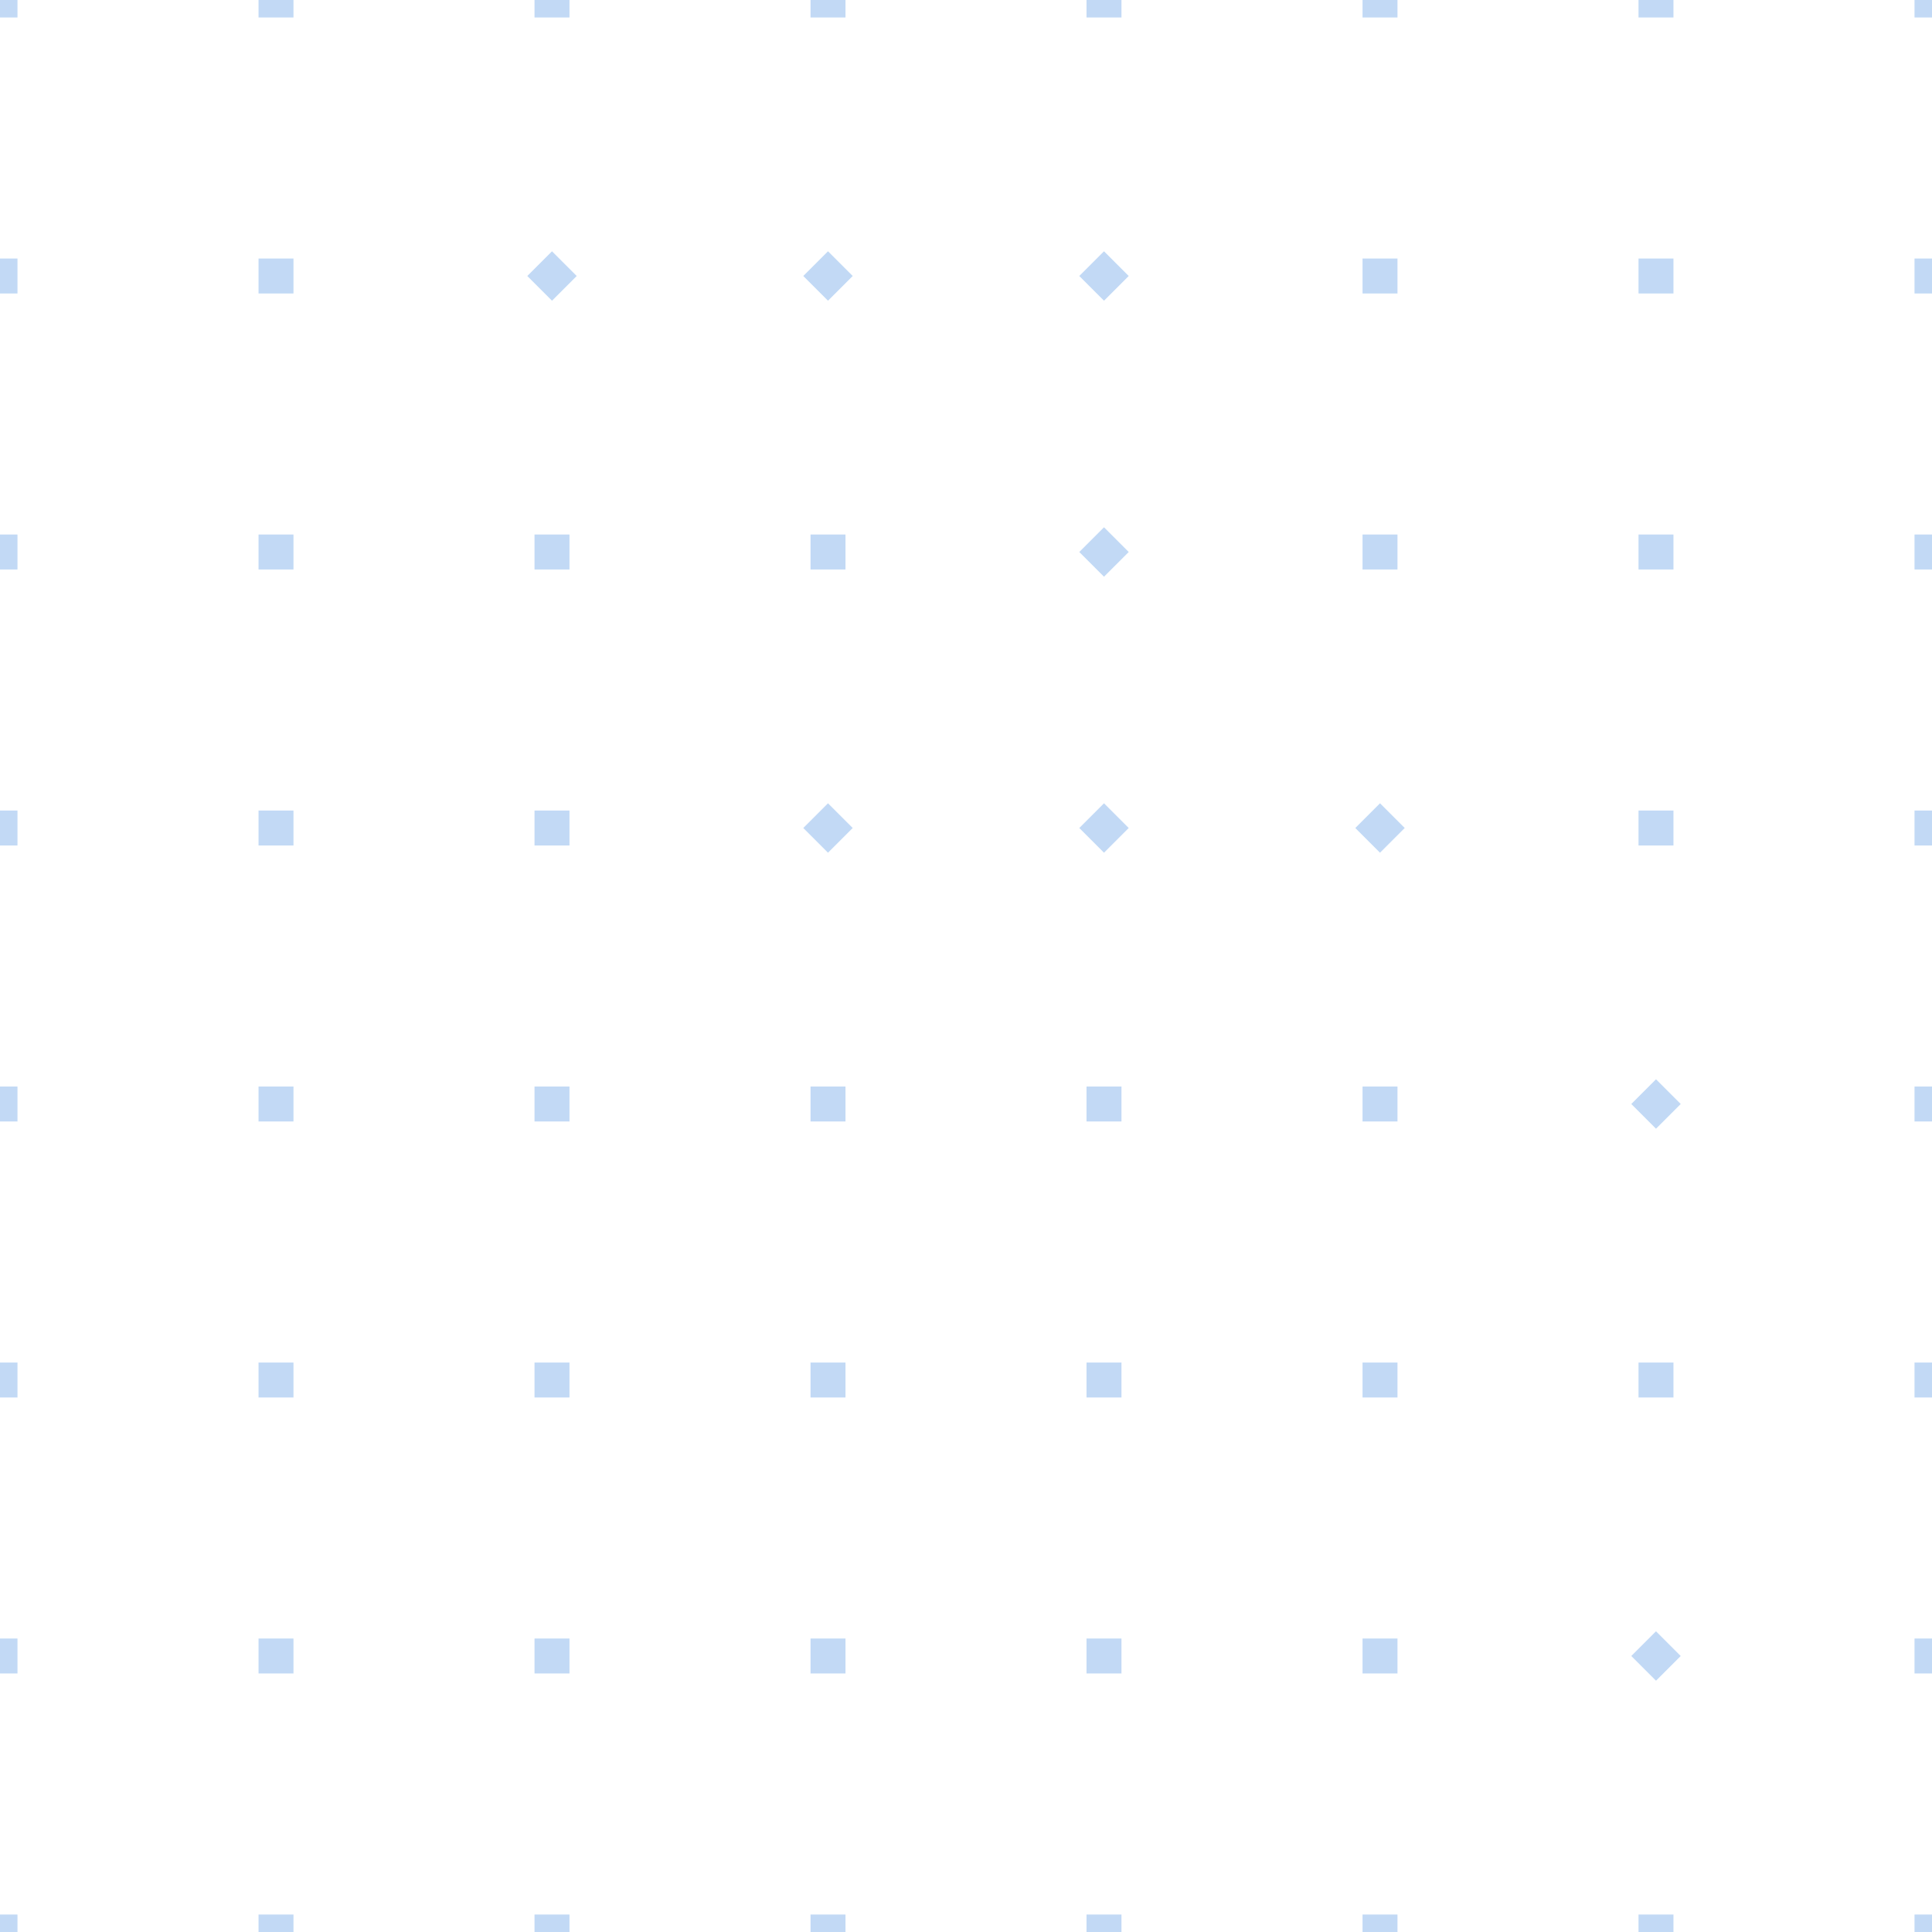
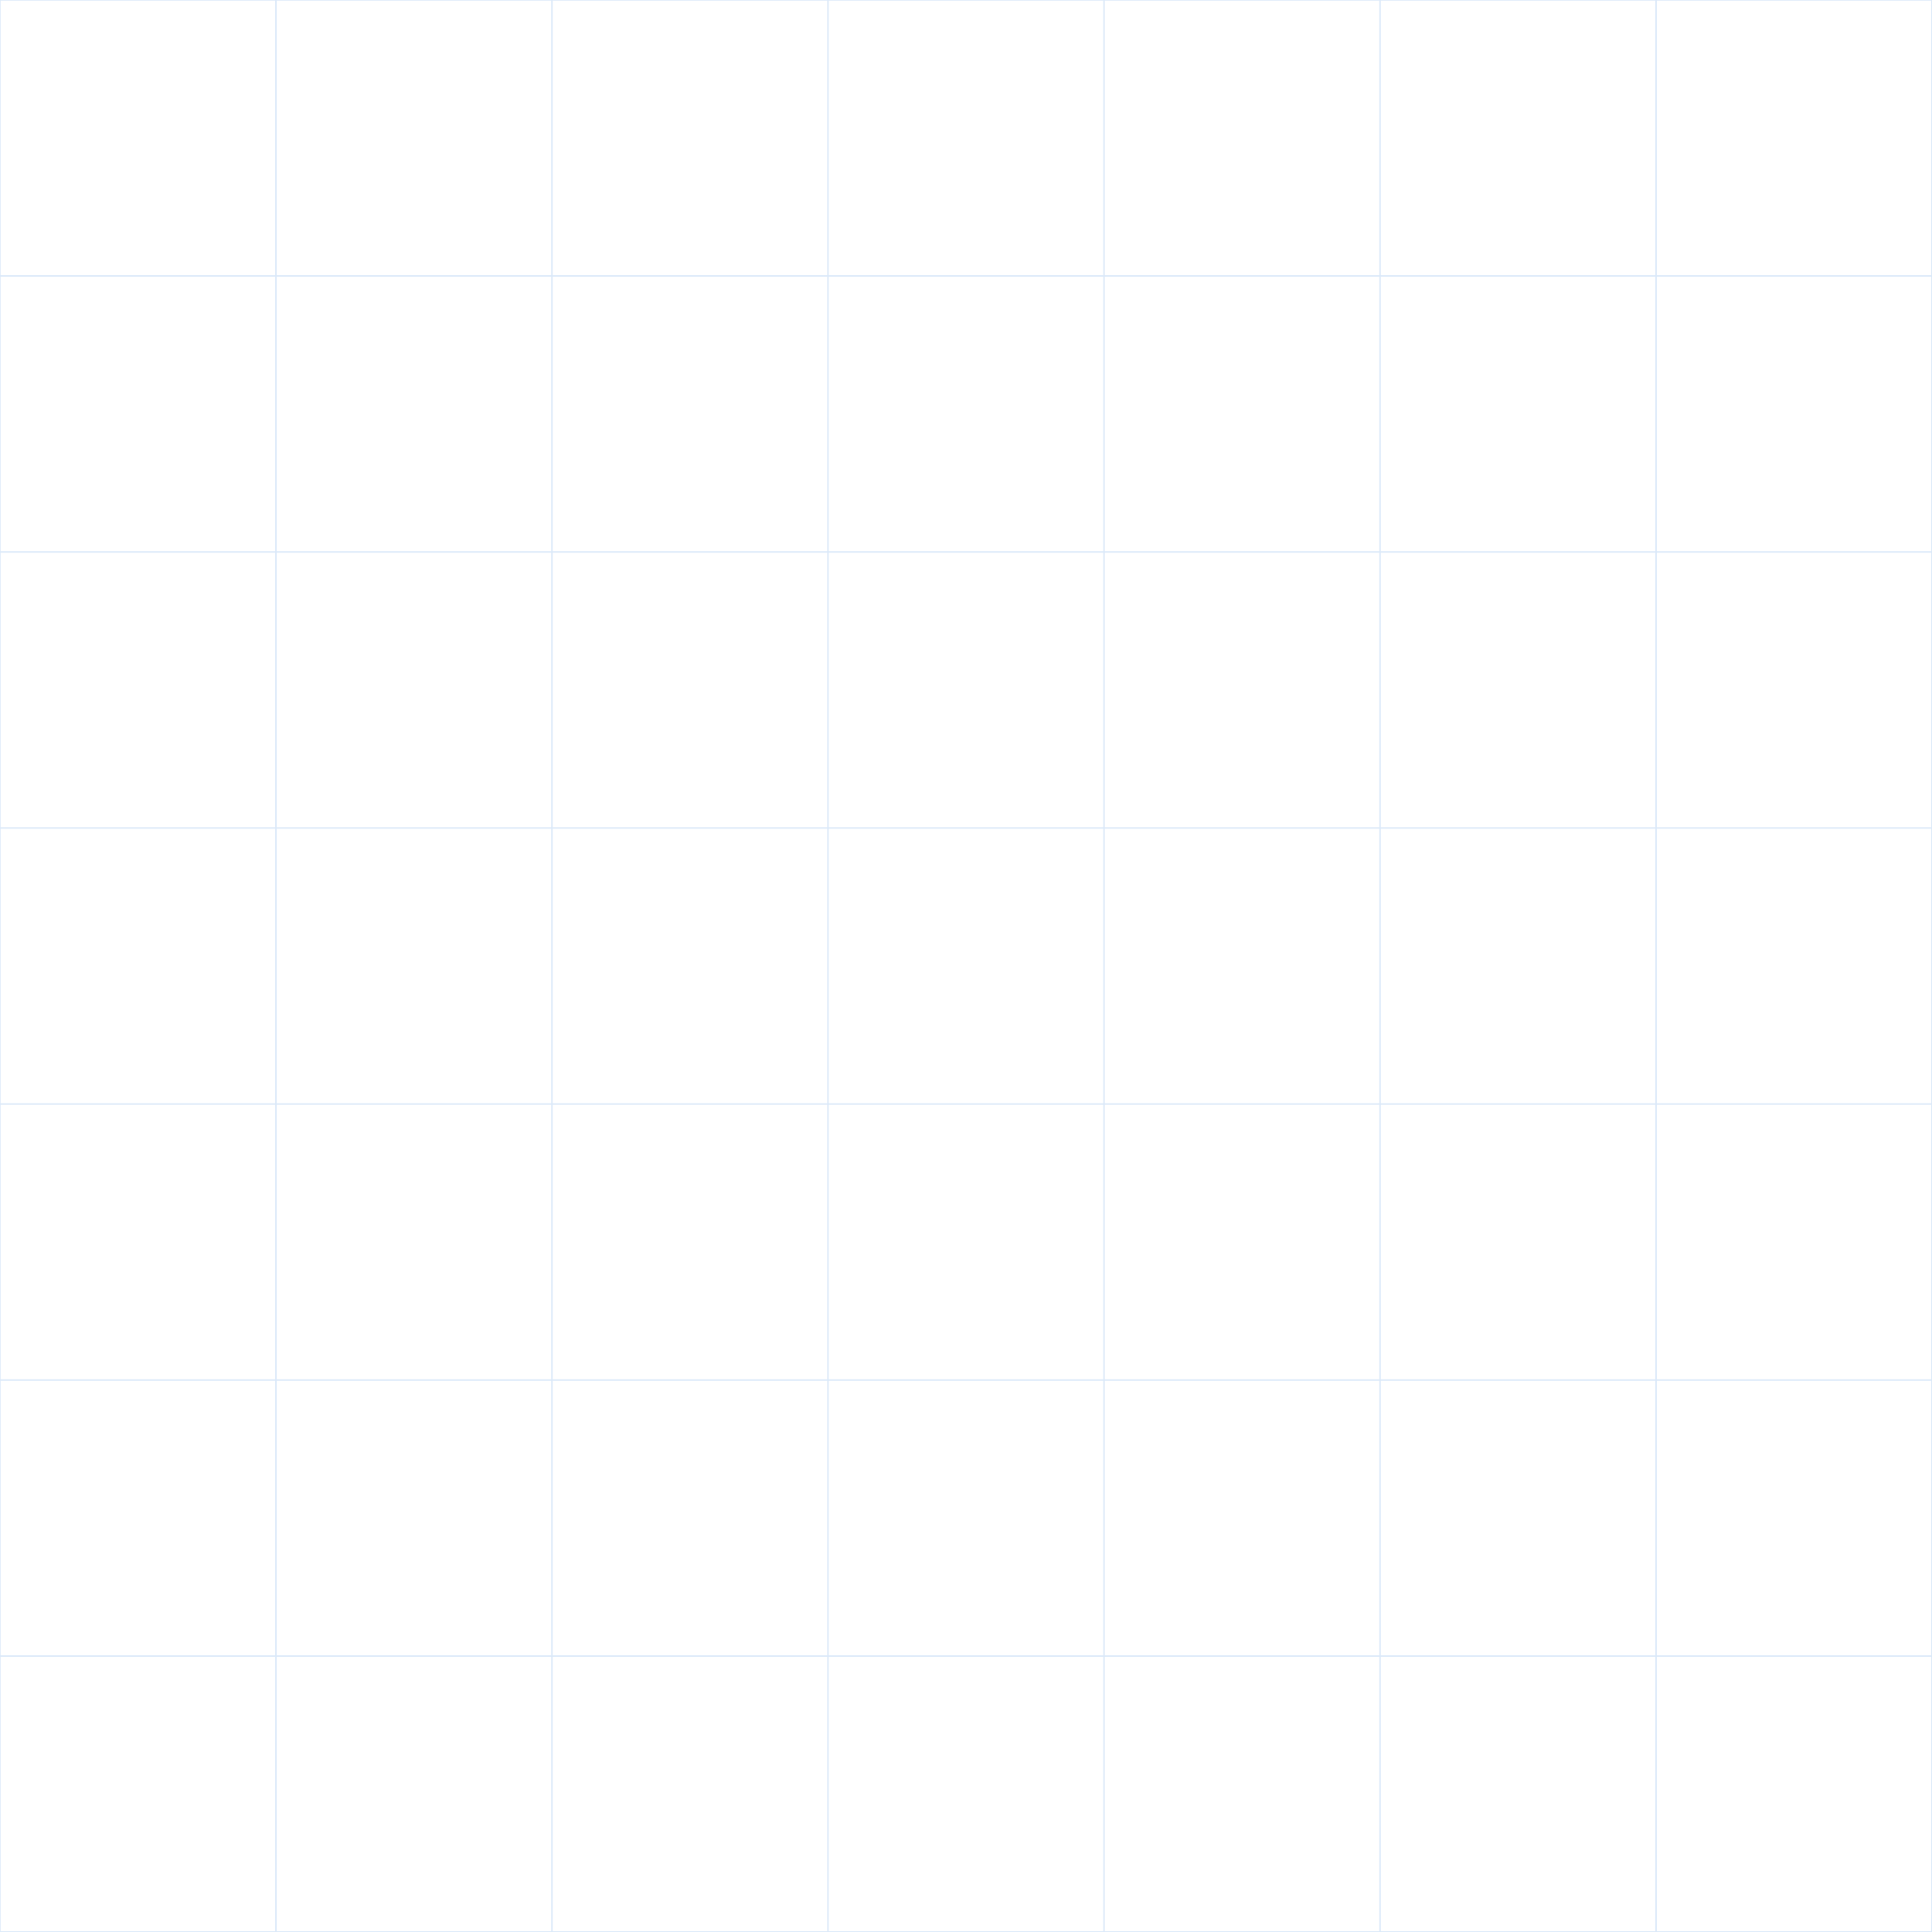
- <svg xmlns="http://www.w3.org/2000/svg" version="1.1" viewBox="0 0 800 800" opacity="0.34" width="800" height="800">
-   <g stroke-width="3.5" stroke="hsla(212, 72%, 59%, 1.00)" fill="none">
-     <rect width="14.474" height="14.474" x="-7.237" y="-7.237" fill="hsla(212, 72%, 59%, 1.00)" stroke="none" />
-     <rect width="14.474" height="14.474" x="107.049" y="-7.237" fill="hsla(212, 72%, 59%, 1.00)" stroke="none" />
-     <rect width="14.474" height="14.474" x="221.335" y="-7.237" fill="hsla(212, 72%, 59%, 1.00)" stroke="none" />
-     <rect width="14.474" height="14.474" x="335.62" y="-7.237" fill="hsla(212, 72%, 59%, 1.00)" stroke="none" />
-     <rect width="14.474" height="14.474" x="449.906" y="-7.237" fill="hsla(212, 72%, 59%, 1.00)" stroke="none" />
-     <rect width="14.474" height="14.474" x="564.192" y="-7.237" fill="hsla(212, 72%, 59%, 1.00)" stroke="none" />
-     <rect width="14.474" height="14.474" x="678.477" y="-7.237" fill="hsla(212, 72%, 59%, 1.00)" stroke="none" />
-     <rect width="14.474" height="14.474" x="792.763" y="-7.237" fill="hsla(212, 72%, 59%, 1.00)" stroke="none" />
-     <rect width="14.474" height="14.474" x="-7.237" y="107.049" fill="hsla(212, 72%, 59%, 1.00)" stroke="none" />
-     <rect width="14.474" height="14.474" x="107.049" y="107.049" fill="hsla(212, 72%, 59%, 1.00)" stroke="none" />
-     <rect width="14.474" height="14.474" x="221.335" y="107.049" fill="hsla(212, 72%, 59%, 1.00)" stroke="none" transform="rotate(45, 228.5714, 114.2857)" />
-     <rect width="14.474" height="14.474" x="335.62" y="107.049" fill="hsla(212, 72%, 59%, 1.00)" stroke="none" transform="rotate(45, 342.8571, 114.2857)" />
-     <rect width="14.474" height="14.474" x="449.906" y="107.049" fill="hsla(212, 72%, 59%, 1.00)" stroke="none" transform="rotate(45, 457.1429, 114.2857)" />
-     <rect width="14.474" height="14.474" x="564.192" y="107.049" fill="hsla(212, 72%, 59%, 1.00)" stroke="none" />
-     <rect width="14.474" height="14.474" x="678.477" y="107.049" fill="hsla(212, 72%, 59%, 1.00)" stroke="none" />
-     <rect width="14.474" height="14.474" x="792.763" y="107.049" fill="hsla(212, 72%, 59%, 1.00)" stroke="none" />
-     <rect width="14.474" height="14.474" x="-7.237" y="221.335" fill="hsla(212, 72%, 59%, 1.00)" stroke="none" />
-     <rect width="14.474" height="14.474" x="107.049" y="221.335" fill="hsla(212, 72%, 59%, 1.00)" stroke="none" />
-     <rect width="14.474" height="14.474" x="221.335" y="221.335" fill="hsla(212, 72%, 59%, 1.00)" stroke="none" />
-     <rect width="14.474" height="14.474" x="335.62" y="221.335" fill="hsla(212, 72%, 59%, 1.00)" stroke="none" />
-     <rect width="14.474" height="14.474" x="449.906" y="221.335" fill="hsla(212, 72%, 59%, 1.00)" stroke="none" transform="rotate(45, 457.1429, 228.5714)" />
-     <rect width="14.474" height="14.474" x="564.192" y="221.335" fill="hsla(212, 72%, 59%, 1.00)" stroke="none" />
-     <rect width="14.474" height="14.474" x="678.477" y="221.335" fill="hsla(212, 72%, 59%, 1.00)" stroke="none" />
-     <rect width="14.474" height="14.474" x="792.763" y="221.335" fill="hsla(212, 72%, 59%, 1.00)" stroke="none" />
-     <rect width="14.474" height="14.474" x="-7.237" y="335.62" fill="hsla(212, 72%, 59%, 1.00)" stroke="none" />
-     <rect width="14.474" height="14.474" x="107.049" y="335.62" fill="hsla(212, 72%, 59%, 1.00)" stroke="none" />
-     <rect width="14.474" height="14.474" x="221.335" y="335.62" fill="hsla(212, 72%, 59%, 1.00)" stroke="none" />
-     <rect width="14.474" height="14.474" x="335.62" y="335.62" fill="hsla(212, 72%, 59%, 1.00)" stroke="none" transform="rotate(45, 342.8571, 342.8571)" />
-     <rect width="14.474" height="14.474" x="449.906" y="335.62" fill="hsla(212, 72%, 59%, 1.00)" stroke="none" transform="rotate(45, 457.1429, 342.8571)" />
-     <rect width="14.474" height="14.474" x="564.192" y="335.62" fill="hsla(212, 72%, 59%, 1.00)" stroke="none" transform="rotate(45, 571.4286, 342.8571)" />
-     <rect width="14.474" height="14.474" x="678.477" y="335.62" fill="hsla(212, 72%, 59%, 1.00)" stroke="none" />
-     <rect width="14.474" height="14.474" x="792.763" y="335.62" fill="hsla(212, 72%, 59%, 1.00)" stroke="none" />
-     <rect width="14.474" height="14.474" x="-7.237" y="449.906" fill="hsla(212, 72%, 59%, 1.00)" stroke="none" />
-     <rect width="14.474" height="14.474" x="107.049" y="449.906" fill="hsla(212, 72%, 59%, 1.00)" stroke="none" />
-     <rect width="14.474" height="14.474" x="221.335" y="449.906" fill="hsla(212, 72%, 59%, 1.00)" stroke="none" />
-     <rect width="14.474" height="14.474" x="335.62" y="449.906" fill="hsla(212, 72%, 59%, 1.00)" stroke="none" />
-     <rect width="14.474" height="14.474" x="449.906" y="449.906" fill="hsla(212, 72%, 59%, 1.00)" stroke="none" />
-     <rect width="14.474" height="14.474" x="564.192" y="449.906" fill="hsla(212, 72%, 59%, 1.00)" stroke="none" />
-     <rect width="14.474" height="14.474" x="678.477" y="449.906" fill="hsla(212, 72%, 59%, 1.00)" stroke="none" transform="rotate(45, 685.7143, 457.1429)" />
-     <rect width="14.474" height="14.474" x="792.763" y="449.906" fill="hsla(212, 72%, 59%, 1.00)" stroke="none" />
-     <rect width="14.474" height="14.474" x="-7.237" y="564.192" fill="hsla(212, 72%, 59%, 1.00)" stroke="none" />
-     <rect width="14.474" height="14.474" x="107.049" y="564.192" fill="hsla(212, 72%, 59%, 1.00)" stroke="none" />
-     <rect width="14.474" height="14.474" x="221.335" y="564.192" fill="hsla(212, 72%, 59%, 1.00)" stroke="none" />
-     <rect width="14.474" height="14.474" x="335.62" y="564.192" fill="hsla(212, 72%, 59%, 1.00)" stroke="none" />
-     <rect width="14.474" height="14.474" x="449.906" y="564.192" fill="hsla(212, 72%, 59%, 1.00)" stroke="none" />
-     <rect width="14.474" height="14.474" x="564.192" y="564.192" fill="hsla(212, 72%, 59%, 1.00)" stroke="none" />
-     <rect width="14.474" height="14.474" x="678.477" y="564.192" fill="hsla(212, 72%, 59%, 1.00)" stroke="none" />
-     <rect width="14.474" height="14.474" x="792.763" y="564.192" fill="hsla(212, 72%, 59%, 1.00)" stroke="none" />
-     <rect width="14.474" height="14.474" x="-7.237" y="678.477" fill="hsla(212, 72%, 59%, 1.00)" stroke="none" />
-     <rect width="14.474" height="14.474" x="107.049" y="678.477" fill="hsla(212, 72%, 59%, 1.00)" stroke="none" />
-     <rect width="14.474" height="14.474" x="221.335" y="678.477" fill="hsla(212, 72%, 59%, 1.00)" stroke="none" />
-     <rect width="14.474" height="14.474" x="335.62" y="678.477" fill="hsla(212, 72%, 59%, 1.00)" stroke="none" />
-     <rect width="14.474" height="14.474" x="449.906" y="678.477" fill="hsla(212, 72%, 59%, 1.00)" stroke="none" />
-     <rect width="14.474" height="14.474" x="564.192" y="678.477" fill="hsla(212, 72%, 59%, 1.00)" stroke="none" />
-     <rect width="14.474" height="14.474" x="678.477" y="678.477" fill="hsla(212, 72%, 59%, 1.00)" stroke="none" transform="rotate(45, 685.7143, 685.7143)" />
-     <rect width="14.474" height="14.474" x="792.763" y="678.477" fill="hsla(212, 72%, 59%, 1.00)" stroke="none" />
-     <rect width="14.474" height="14.474" x="-7.237" y="792.763" fill="hsla(212, 72%, 59%, 1.00)" stroke="none" />
-     <rect width="14.474" height="14.474" x="107.049" y="792.763" fill="hsla(212, 72%, 59%, 1.00)" stroke="none" />
-     <rect width="14.474" height="14.474" x="221.335" y="792.763" fill="hsla(212, 72%, 59%, 1.00)" stroke="none" />
-     <rect width="14.474" height="14.474" x="335.62" y="792.763" fill="hsla(212, 72%, 59%, 1.00)" stroke="none" />
-     <rect width="14.474" height="14.474" x="449.906" y="792.763" fill="hsla(212, 72%, 59%, 1.00)" stroke="none" />
-     <rect width="14.474" height="14.474" x="564.192" y="792.763" fill="hsla(212, 72%, 59%, 1.00)" stroke="none" />
-     <rect width="14.474" height="14.474" x="678.477" y="792.763" fill="hsla(212, 72%, 59%, 1.00)" stroke="none" />
-     <rect width="14.474" height="14.474" x="792.763" y="792.763" fill="hsla(212, 72%, 59%, 1.00)" stroke="none" />
+ <svg xmlns="http://www.w3.org/2000/svg" version="1.1" viewBox="0 0 800 800" opacity="0.2" width="800" height="800">
+   <g stroke-width="0.5" stroke="hsla(212, 72%, 59%, 1.00)" fill="none">
+     <rect width="114.286" height="114.286" x="0" y="0" />
+     <rect width="114.286" height="114.286" x="114.286" y="0" />
+     <rect width="114.286" height="114.286" x="228.571" y="0" />
+     <rect width="114.286" height="114.286" x="342.857" y="0" />
+     <rect width="114.286" height="114.286" x="457.143" y="0" />
+     <rect width="114.286" height="114.286" x="571.429" y="0" />
+     <rect width="114.286" height="114.286" x="685.714" y="0" />
+     <rect width="114.286" height="114.286" x="800" y="0" />
+     <rect width="114.286" height="114.286" x="0" y="114.286" />
+     <rect width="114.286" height="114.286" x="114.286" y="114.286" />
+     <rect width="114.286" height="114.286" x="228.571" y="114.286" />
+     <rect width="114.286" height="114.286" x="342.857" y="114.286" />
+     <rect width="114.286" height="114.286" x="457.143" y="114.286" />
+     <rect width="114.286" height="114.286" x="571.429" y="114.286" />
+     <rect width="114.286" height="114.286" x="685.714" y="114.286" />
+     <rect width="114.286" height="114.286" x="800" y="114.286" />
+     <rect width="114.286" height="114.286" x="0" y="228.571" />
+     <rect width="114.286" height="114.286" x="114.286" y="228.571" />
+     <rect width="114.286" height="114.286" x="228.571" y="228.571" />
+     <rect width="114.286" height="114.286" x="342.857" y="228.571" />
+     <rect width="114.286" height="114.286" x="457.143" y="228.571" />
+     <rect width="114.286" height="114.286" x="571.429" y="228.571" />
+     <rect width="114.286" height="114.286" x="685.714" y="228.571" />
+     <rect width="114.286" height="114.286" x="800" y="228.571" />
+     <rect width="114.286" height="114.286" x="0" y="342.857" />
+     <rect width="114.286" height="114.286" x="114.286" y="342.857" />
+     <rect width="114.286" height="114.286" x="228.571" y="342.857" />
+     <rect width="114.286" height="114.286" x="342.857" y="342.857" />
+     <rect width="114.286" height="114.286" x="457.143" y="342.857" />
+     <rect width="114.286" height="114.286" x="571.429" y="342.857" />
+     <rect width="114.286" height="114.286" x="685.714" y="342.857" />
+     <rect width="114.286" height="114.286" x="800" y="342.857" />
+     <rect width="114.286" height="114.286" x="0" y="457.143" />
+     <rect width="114.286" height="114.286" x="114.286" y="457.143" />
+     <rect width="114.286" height="114.286" x="228.571" y="457.143" />
+     <rect width="114.286" height="114.286" x="342.857" y="457.143" />
+     <rect width="114.286" height="114.286" x="457.143" y="457.143" />
+     <rect width="114.286" height="114.286" x="571.429" y="457.143" />
+     <rect width="114.286" height="114.286" x="685.714" y="457.143" />
+     <rect width="114.286" height="114.286" x="800" y="457.143" />
+     <rect width="114.286" height="114.286" x="0" y="571.429" />
+     <rect width="114.286" height="114.286" x="114.286" y="571.429" />
+     <rect width="114.286" height="114.286" x="228.571" y="571.429" />
+     <rect width="114.286" height="114.286" x="342.857" y="571.429" />
+     <rect width="114.286" height="114.286" x="457.143" y="571.429" />
+     <rect width="114.286" height="114.286" x="571.429" y="571.429" />
+     <rect width="114.286" height="114.286" x="685.714" y="571.429" />
+     <rect width="114.286" height="114.286" x="800" y="571.429" />
+     <rect width="114.286" height="114.286" x="0" y="685.714" />
+     <rect width="114.286" height="114.286" x="114.286" y="685.714" />
+     <rect width="114.286" height="114.286" x="228.571" y="685.714" />
+     <rect width="114.286" height="114.286" x="342.857" y="685.714" />
+     <rect width="114.286" height="114.286" x="457.143" y="685.714" />
+     <rect width="114.286" height="114.286" x="571.429" y="685.714" />
+     <rect width="114.286" height="114.286" x="685.714" y="685.714" />
+     <rect width="114.286" height="114.286" x="800" y="685.714" />
+     <rect width="114.286" height="114.286" x="0" y="800" />
+     <rect width="114.286" height="114.286" x="114.286" y="800" />
+     <rect width="114.286" height="114.286" x="228.571" y="800" />
+     <rect width="114.286" height="114.286" x="342.857" y="800" />
+     <rect width="114.286" height="114.286" x="457.143" y="800" />
+     <rect width="114.286" height="114.286" x="571.429" y="800" />
+     <rect width="114.286" height="114.286" x="685.714" y="800" />
+     <rect width="114.286" height="114.286" x="800" y="800" />
  </g>
</svg>
